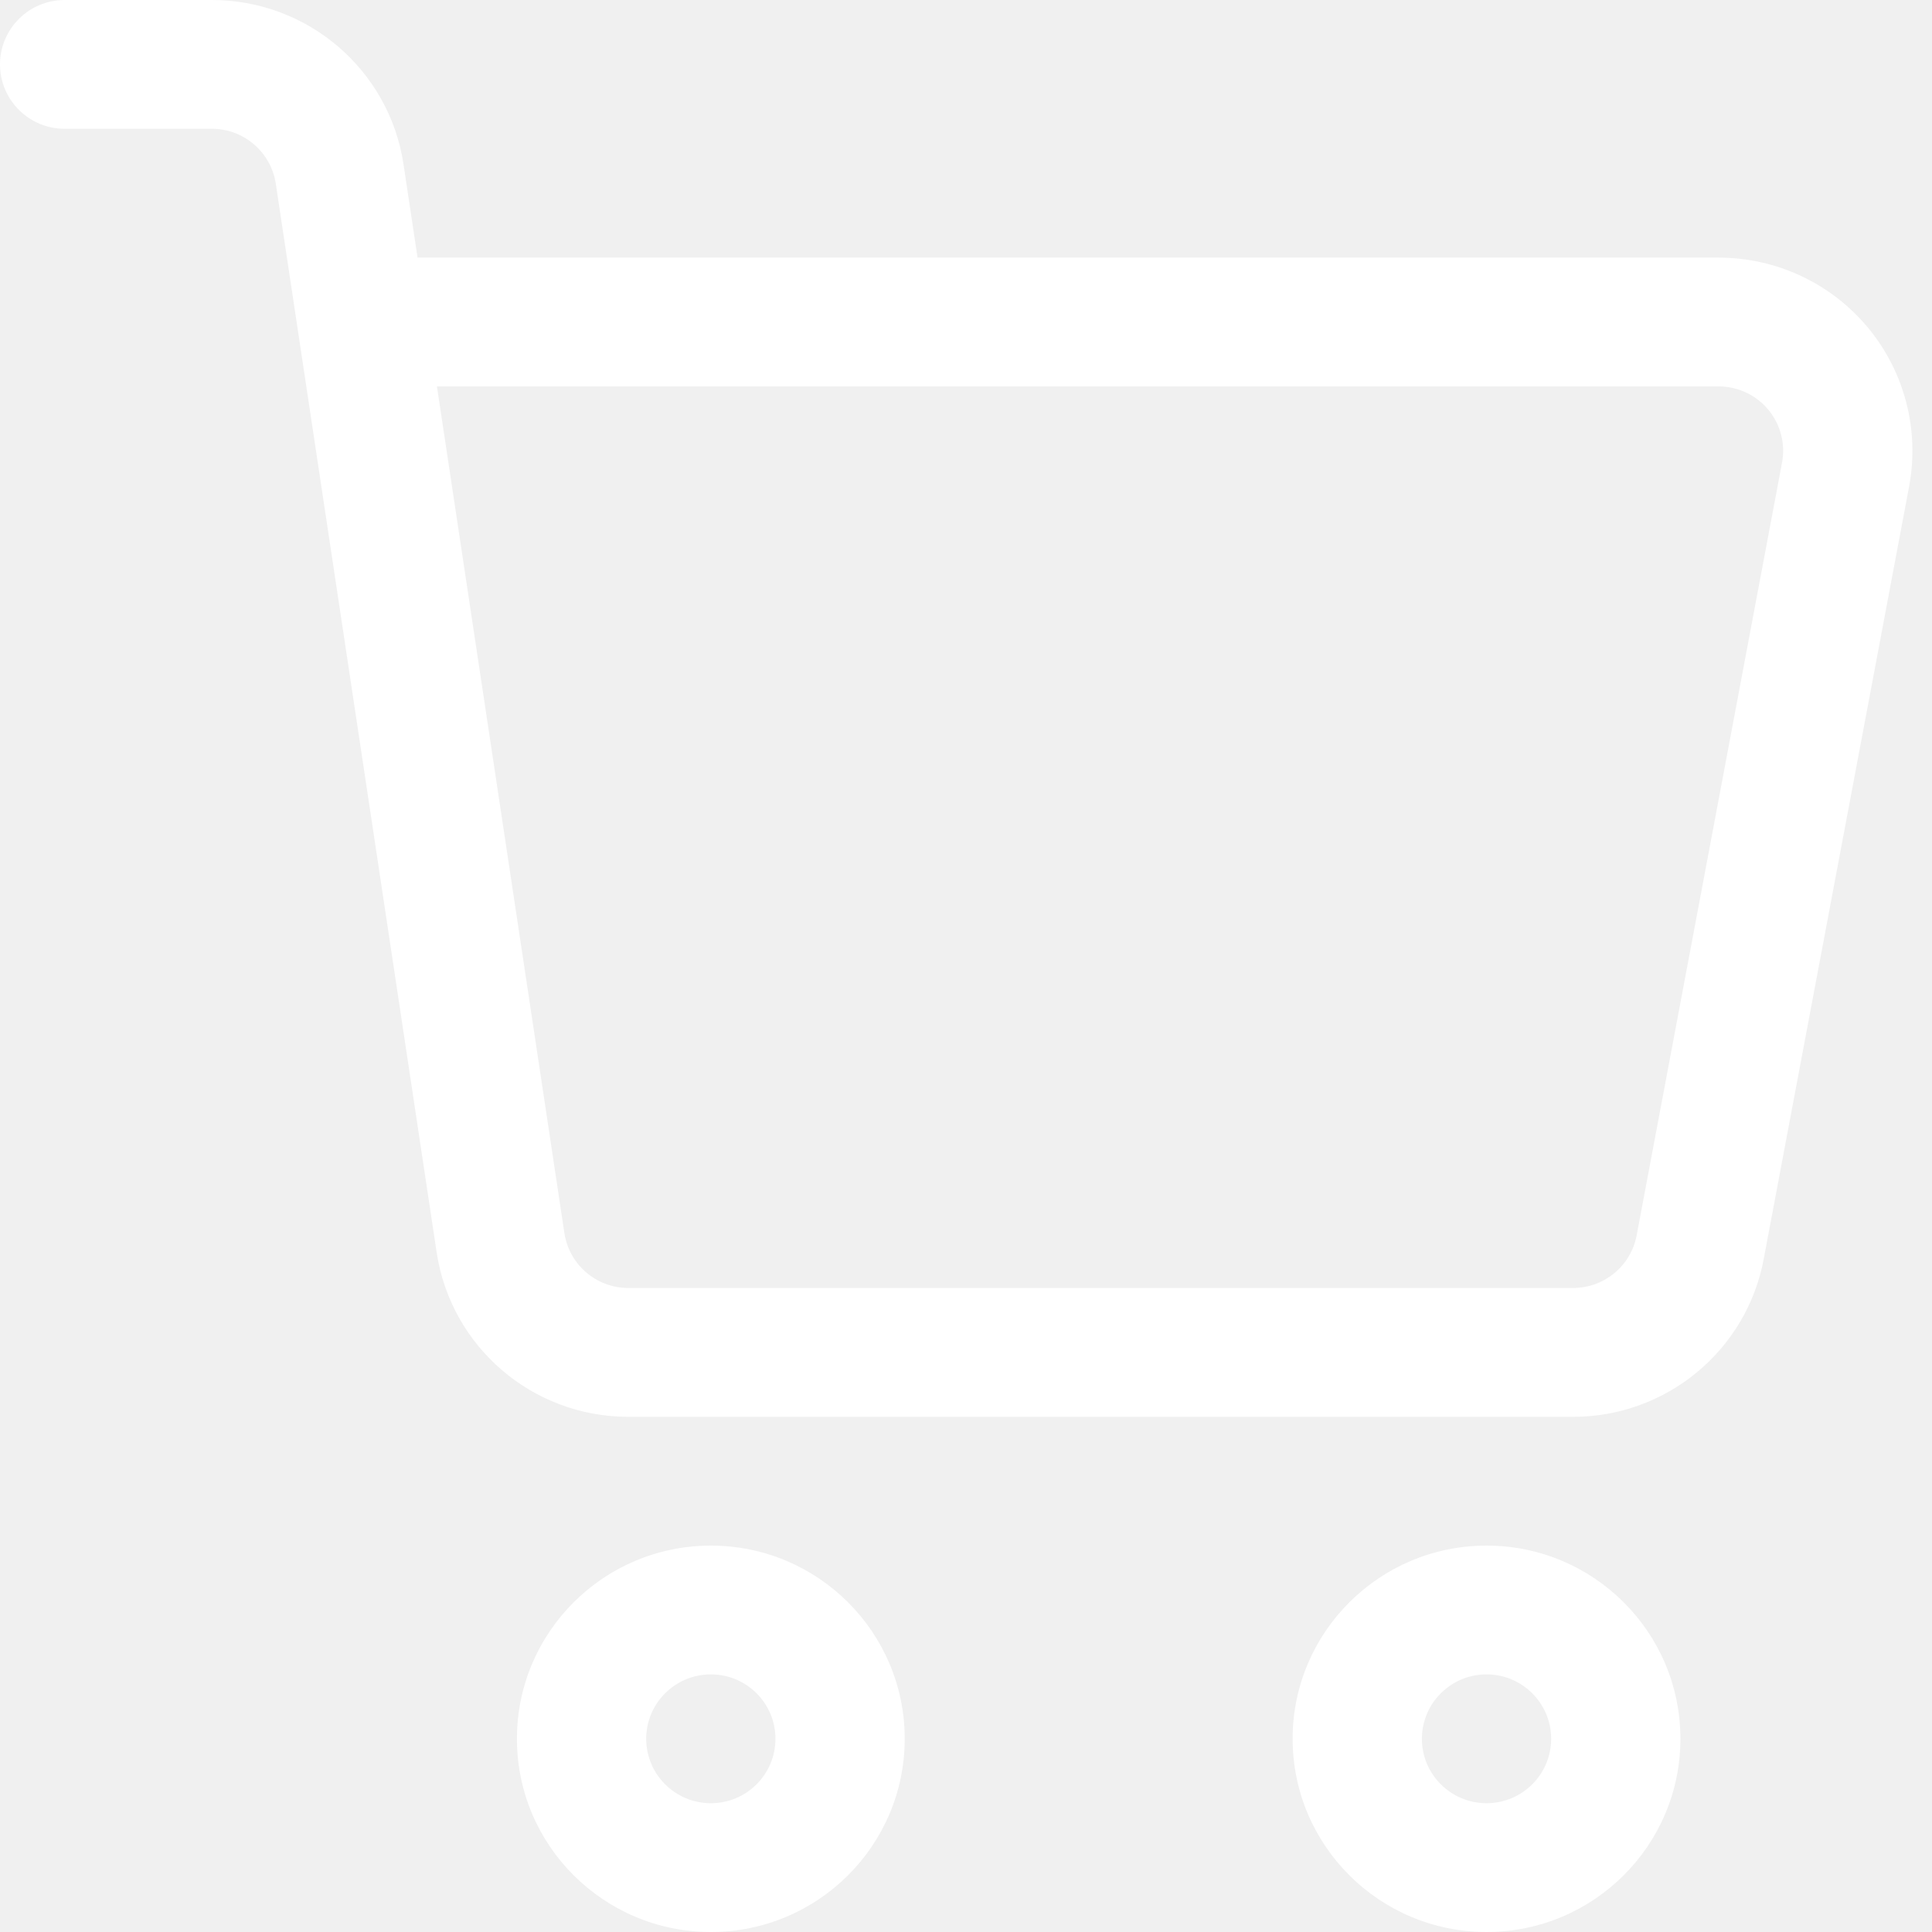
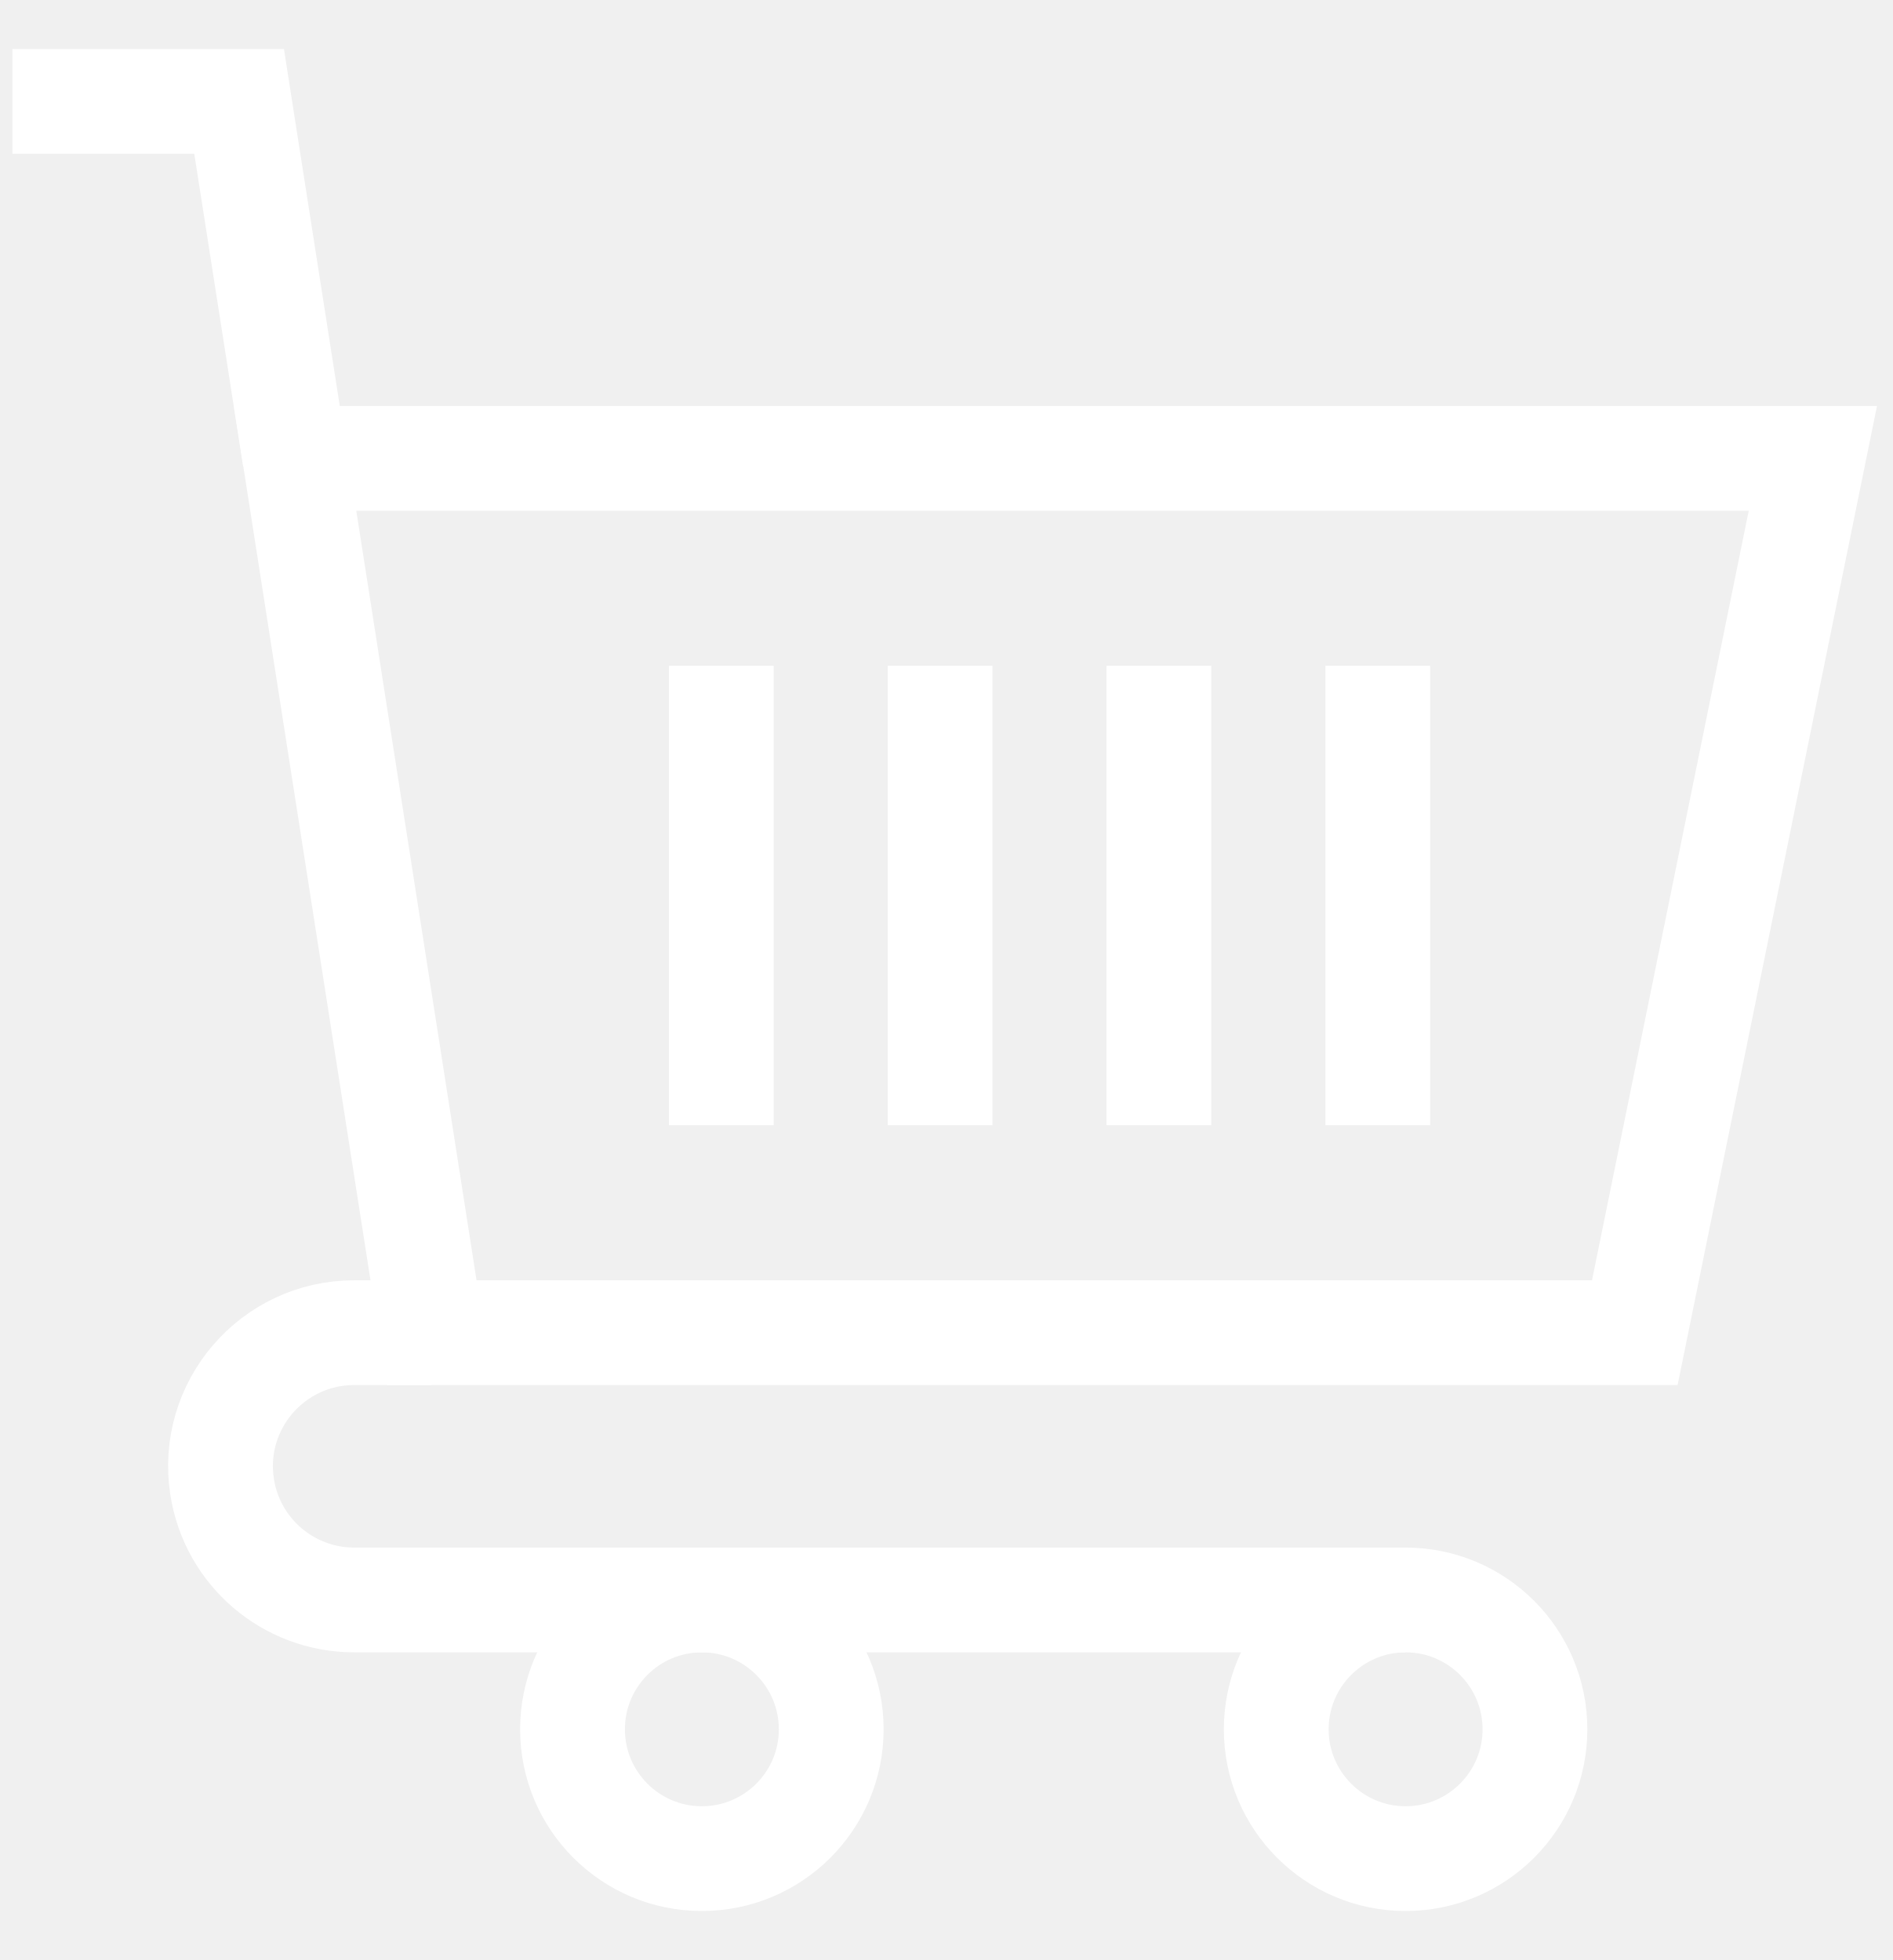
- <svg xmlns="http://www.w3.org/2000/svg" width="32" height="32" viewBox="0 0 32 32" fill="none">
-   <g id="Group 37877">
-     <path id="Vector" fill-rule="evenodd" clip-rule="evenodd" d="M6.916 4.267L6.684 2.725C6.449 1.158 5.099 0 3.509 0C2.349 0 1.07 0 1.07 0C0.48 0 0 0.478 0 1.067C0 1.655 0.48 2.133 1.07 2.133H3.509C4.039 2.133 4.488 2.519 4.568 3.042L7.232 20.741C7.468 22.308 8.817 23.467 10.407 23.467H26.055C27.601 23.467 28.927 22.37 29.212 20.857C29.783 17.825 30.96 11.566 31.621 8.057C31.796 7.121 31.546 6.156 30.936 5.423C30.325 4.69 29.42 4.267 28.464 4.267H6.916ZM7.237 6.4L9.348 20.424C9.428 20.947 9.877 21.333 10.407 21.333H26.055C26.57 21.333 27.012 20.968 27.108 20.463L29.516 7.663C29.575 7.351 29.491 7.029 29.288 6.785C29.085 6.541 28.783 6.4 28.464 6.4H7.237Z" fill="white" />
-     <path id="Vector_2" fill-rule="evenodd" clip-rule="evenodd" d="M11.774 25.6C10.001 25.6 8.562 27.034 8.562 28.8C8.562 30.566 10.001 32 11.774 32C13.547 32 14.985 30.566 14.985 28.8C14.985 27.034 13.547 25.6 11.774 25.6ZM11.774 27.733C12.365 27.733 12.844 28.211 12.844 28.8C12.844 29.389 12.365 29.867 11.774 29.867C11.183 29.867 10.703 29.389 10.703 28.8C10.703 28.211 11.183 27.733 11.774 27.733Z" fill="white" />
-     <path id="Vector_3" fill-rule="evenodd" clip-rule="evenodd" d="M24.622 25.6C22.849 25.6 21.41 27.034 21.41 28.8C21.41 30.566 22.849 32 24.622 32C26.394 32 27.833 30.566 27.833 28.8C27.833 27.034 26.394 25.6 24.622 25.6ZM24.622 27.733C25.212 27.733 25.692 28.211 25.692 28.8C25.692 29.389 25.212 29.867 24.622 29.867C24.031 29.867 23.551 29.389 23.551 28.8C23.551 28.211 24.031 27.733 24.622 27.733Z" fill="white" />
-   </g>
+ <svg xmlns="http://www.w3.org/2000/svg" width="28" height="29" viewBox="0 0 28 29" fill="none">
+   <path d="M4.365 6.782H26.817L24.183 19.718H6.386L4.365 6.782Z" stroke="white" stroke-width="1.55" stroke-miterlimit="10" />
+   <path d="M4.363 6.782L3.537 1.5H0.184" stroke="white" stroke-width="1.55" stroke-miterlimit="10" />
+   <path d="M20.792 23.673H5.24C4.266 23.673 3.436 22.964 3.286 22.001C3.098 20.801 4.026 19.718 5.24 19.718H6.382" stroke="white" stroke-width="1.55" stroke-miterlimit="10" />
+   <path d="M20.792 27.5C21.849 27.5 22.706 26.643 22.706 25.587C22.706 24.53 21.849 23.673 20.792 23.673C19.736 23.673 18.879 24.53 18.879 25.587C18.879 26.643 19.736 27.5 20.792 27.5Z" stroke="white" stroke-width="1.55" stroke-miterlimit="10" />
+   <path d="M10.382 27.5C11.439 27.5 12.296 26.643 12.296 25.587C12.296 24.53 11.439 23.673 10.382 23.673C9.325 23.673 8.469 24.53 8.469 25.587C8.469 26.643 9.325 27.5 10.382 27.5Z" stroke="white" stroke-width="1.55" stroke-miterlimit="10" />
+   <path d="M13.906 9.851V16.648" stroke="white" stroke-width="1.55" stroke-miterlimit="10" />
+   <path d="M17.143 9.851V16.648" stroke="white" stroke-width="1.55" stroke-miterlimit="10" />
+   <path d="M20.381 9.851V16.648" stroke="white" stroke-width="1.55" stroke-miterlimit="10" />
+   <path d="M10.67 9.851V16.648" stroke="white" stroke-width="1.55" stroke-miterlimit="10" />
</svg>
